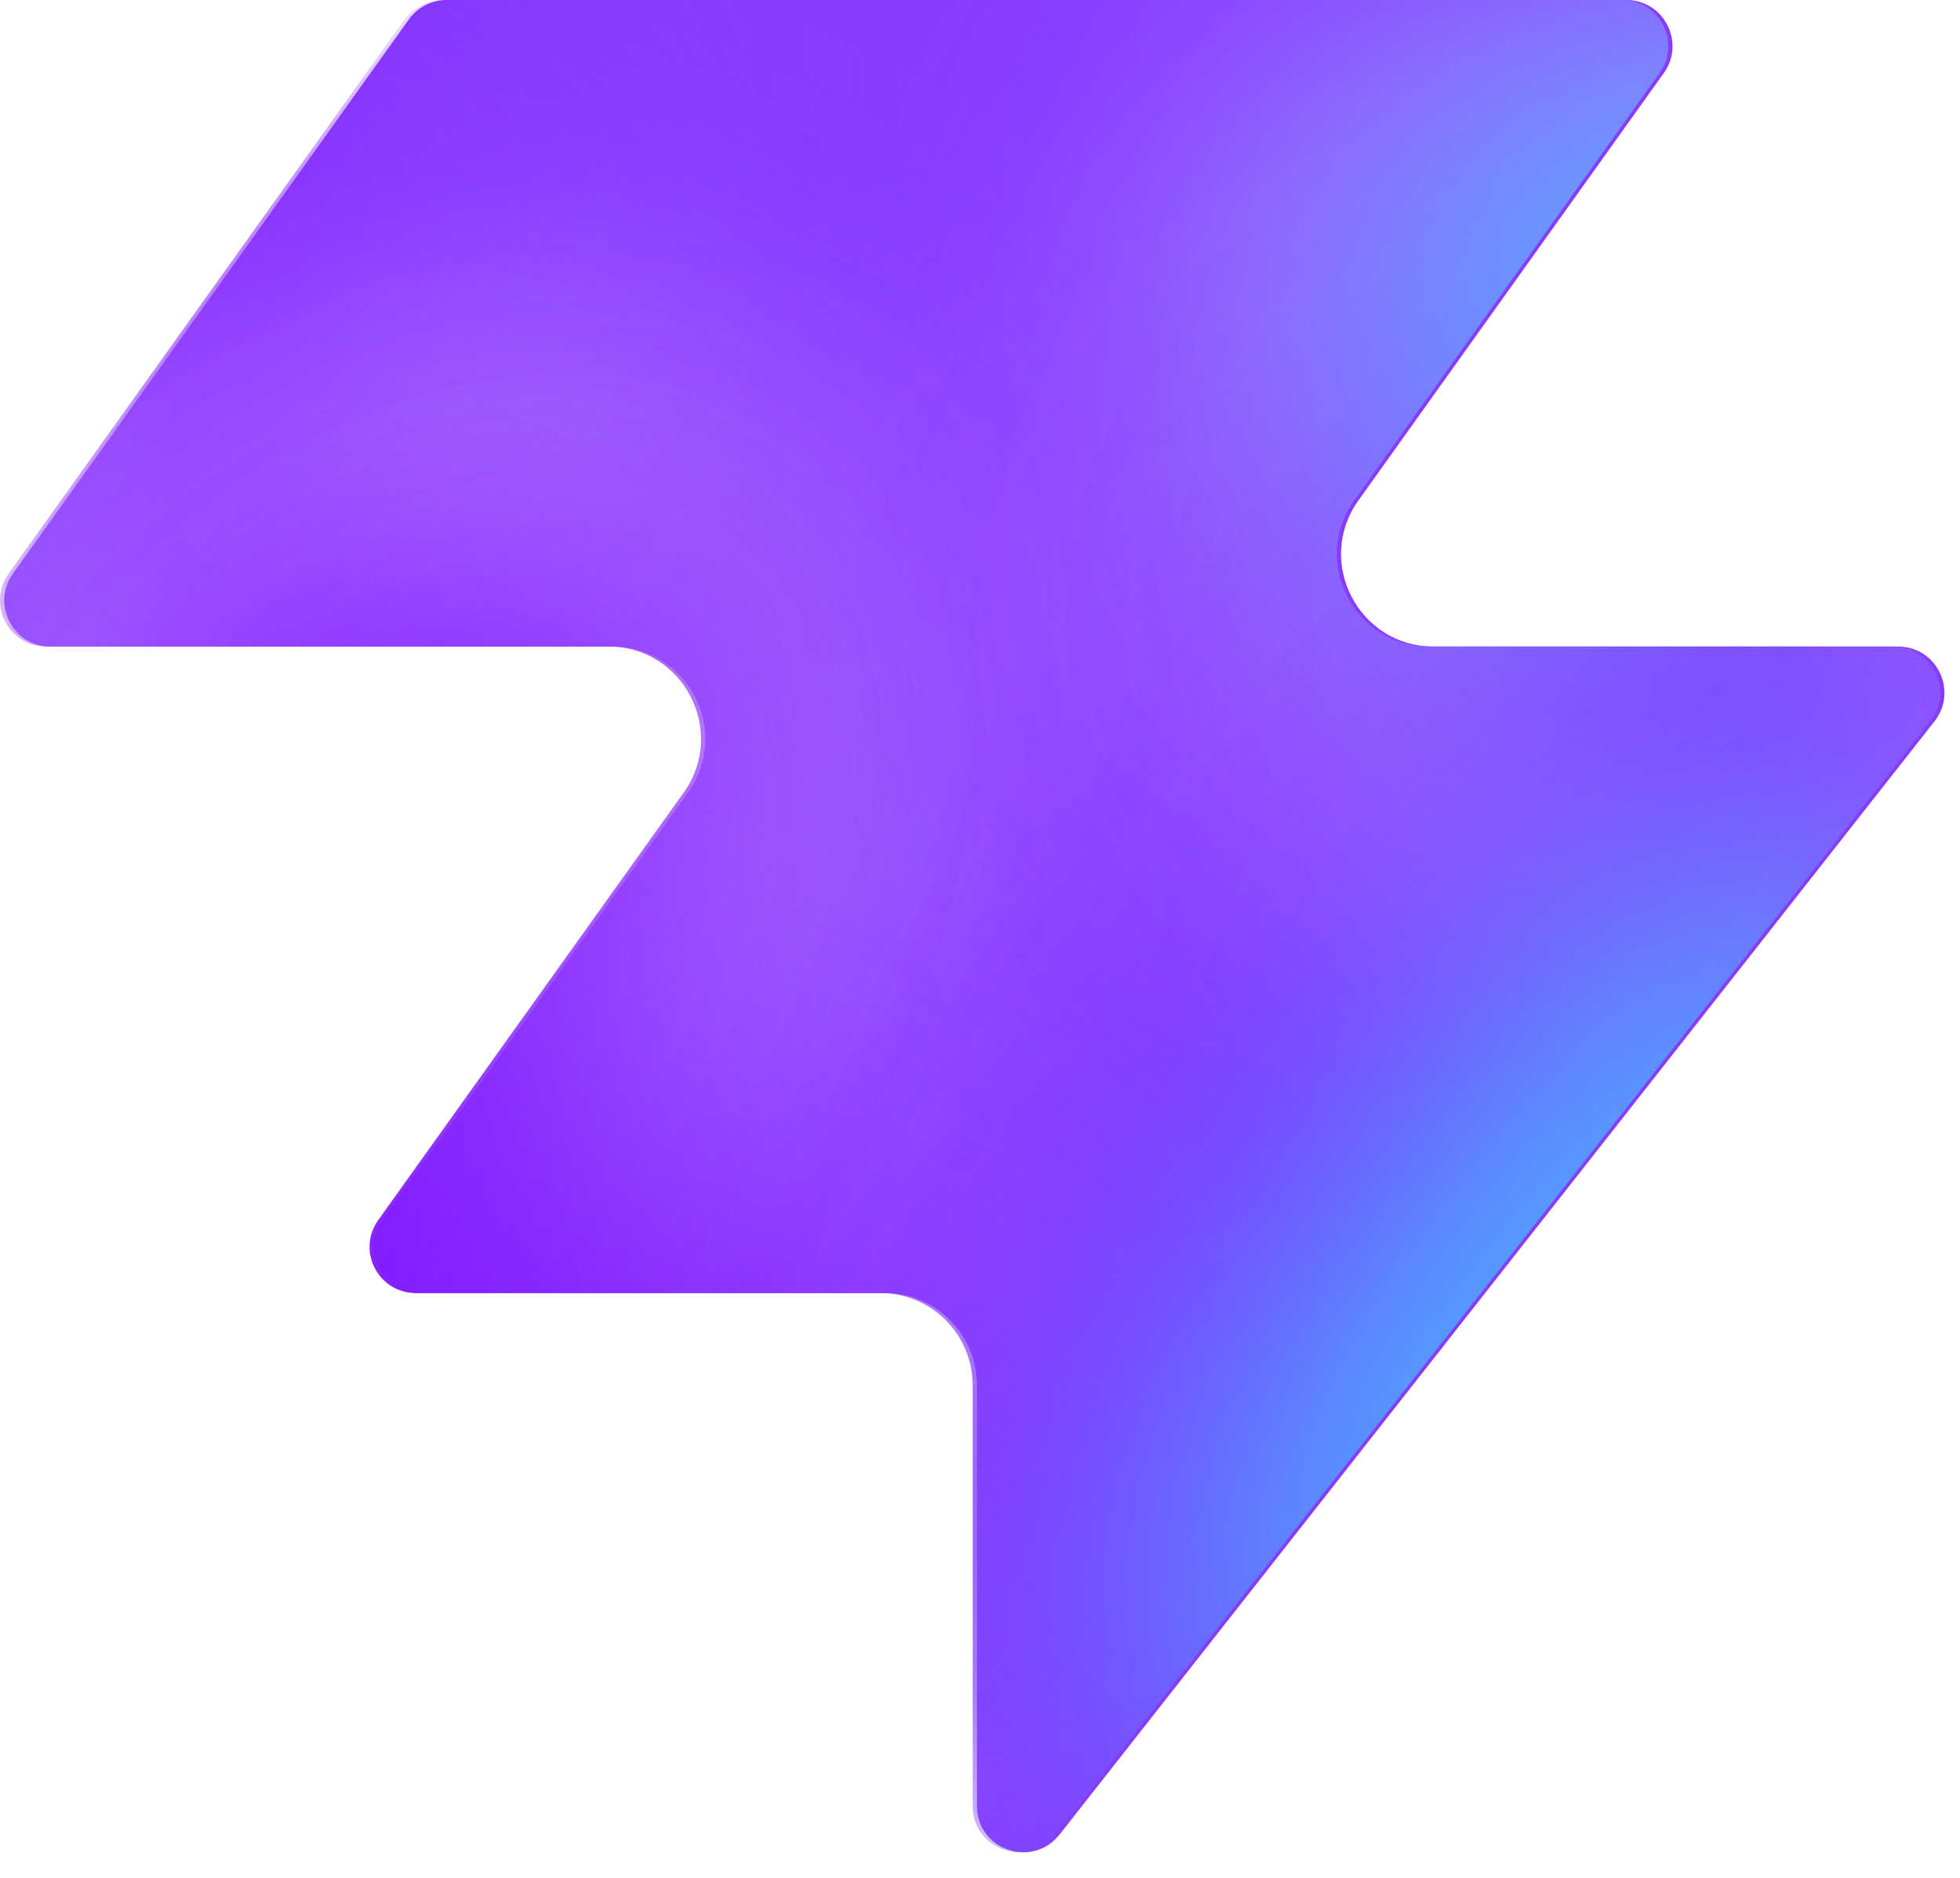
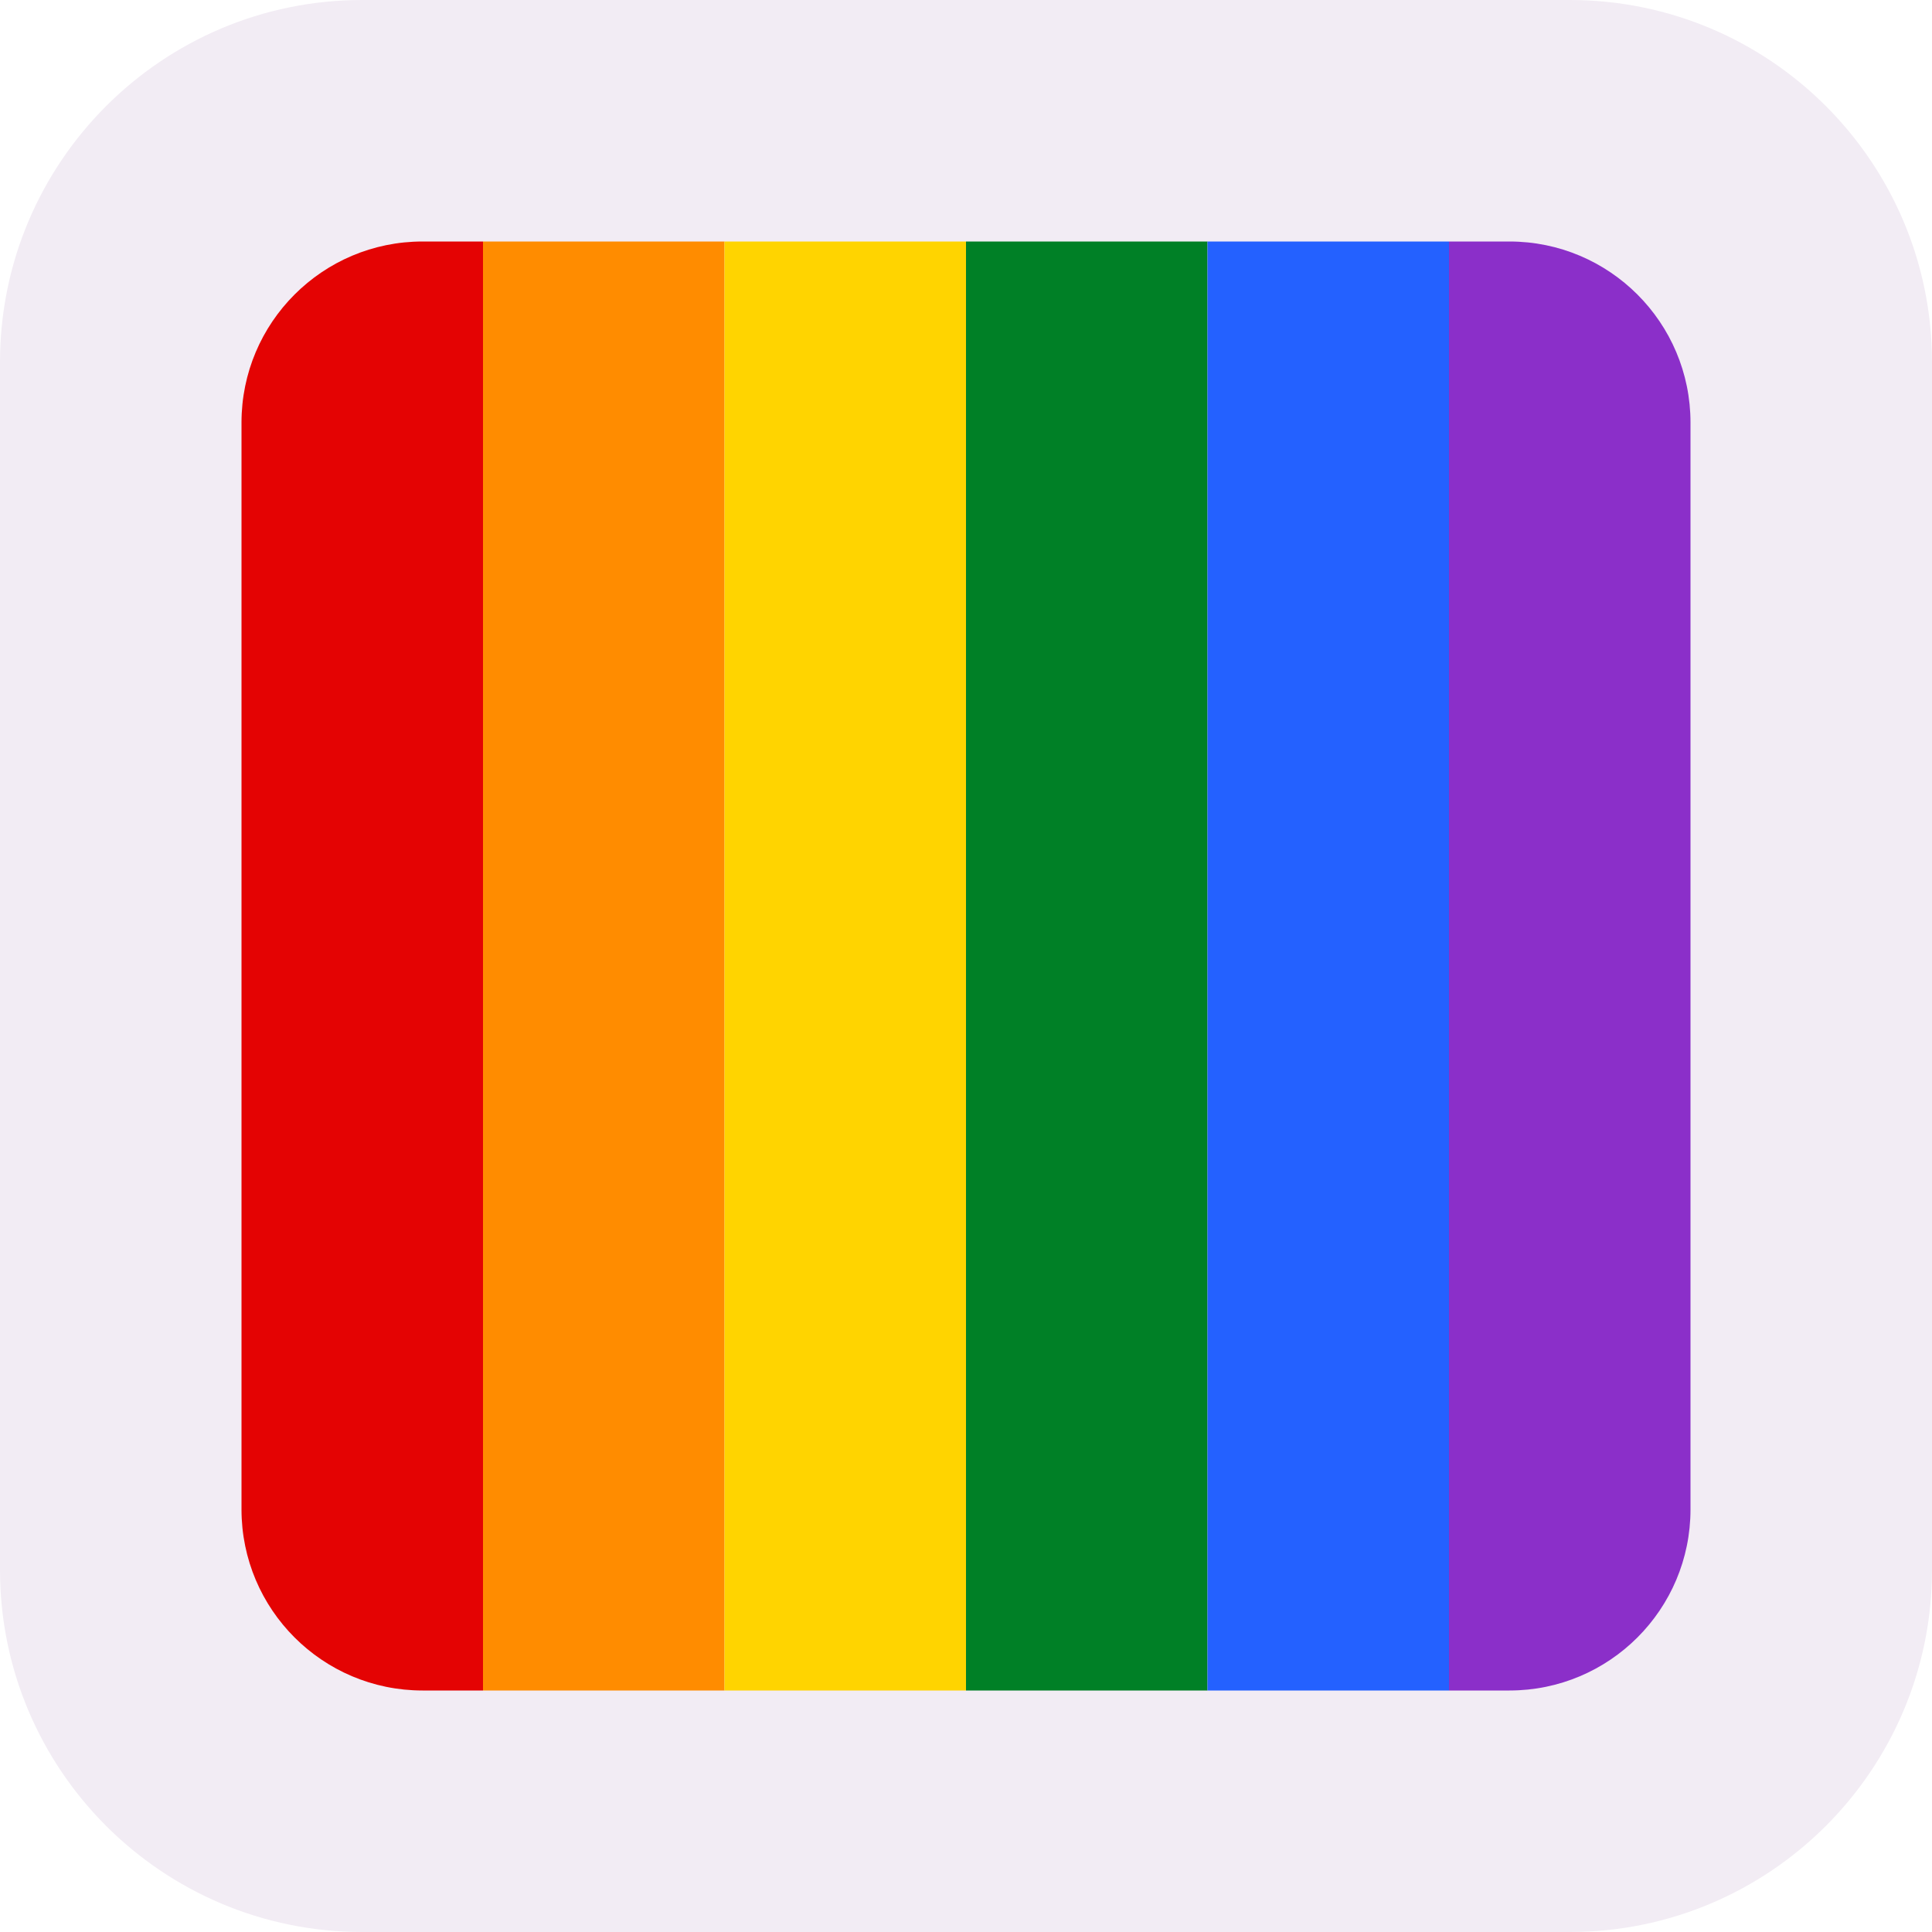
- <svg xmlns="http://www.w3.org/2000/svg" width="48" height="46" fill="none" viewBox="0 0 48 46">
-   <path fill="#863bff" d="M25.946 44.938c-.664.845-2.021.375-2.021-.698V33.937a2.26 2.26 0 0 0-2.262-2.262H10.287c-.92 0-1.456-1.04-.92-1.788l7.48-10.471c1.07-1.497 0-3.578-1.842-3.578H1.237c-.92 0-1.456-1.04-.92-1.788L10.013.474c.214-.297.556-.474.92-.474h28.894c.92 0 1.456 1.04.92 1.788l-7.48 10.471c-1.07 1.498 0 3.579 1.842 3.579h11.377c.943 0 1.473 1.088.89 1.83L25.947 44.94z" style="fill:#863bff;fill:color(display-p3 .525 .23 1);fill-opacity:1" />
-   <mask id="a" width="48" height="46" x="0" y="0" maskUnits="userSpaceOnUse" style="mask-type:alpha">
-     <path fill="#000" d="M25.842 44.938c-.664.844-2.021.375-2.021-.698V33.937a2.26 2.26 0 0 0-2.262-2.262H10.183c-.92 0-1.456-1.04-.92-1.788l7.48-10.471c1.07-1.498 0-3.579-1.842-3.579H1.133c-.92 0-1.456-1.04-.92-1.787L9.91.473c.214-.297.556-.474.92-.474h28.894c.92 0 1.456 1.04.92 1.788l-7.48 10.471c-1.07 1.498 0 3.578 1.842 3.578h11.377c.943 0 1.473 1.088.89 1.832L25.843 44.94z" style="fill:#000;fill-opacity:1" />
-   </mask>
-   <g mask="url(#a)">
-     <g filter="url(#b)">
-       <ellipse cx="5.508" cy="14.704" fill="#ede6ff" rx="5.508" ry="14.704" style="fill:#ede6ff;fill:color(display-p3 .927 .903 1);fill-opacity:1" transform="matrix(.00324 1 1 -.00324 -4.47 31.516)" />
-     </g>
-     <g filter="url(#c)">
-       <ellipse cx="10.399" cy="29.851" fill="#ede6ff" rx="10.399" ry="29.851" style="fill:#ede6ff;fill:color(display-p3 .927 .903 1);fill-opacity:1" transform="matrix(.00324 1 1 -.00324 -39.328 7.883)" />
-     </g>
-     <g filter="url(#d)">
-       <ellipse cx="5.508" cy="30.487" fill="#7e14ff" rx="5.508" ry="30.487" style="fill:#7e14ff;fill:color(display-p3 .492 .077 1);fill-opacity:1" transform="rotate(89.814 -25.913 -14.639)scale(1 -1)" />
-     </g>
-     <g filter="url(#e)">
-       <ellipse cx="5.508" cy="30.599" fill="#7e14ff" rx="5.508" ry="30.599" style="fill:#7e14ff;fill:color(display-p3 .492 .077 1);fill-opacity:1" transform="rotate(89.814 -32.644 -3.334)scale(1 -1)" />
-     </g>
-     <g filter="url(#f)">
-       <ellipse cx="5.508" cy="30.599" fill="#7e14ff" rx="5.508" ry="30.599" style="fill:#7e14ff;fill:color(display-p3 .492 .077 1);fill-opacity:1" transform="matrix(.00324 1 1 -.00324 -34.34 30.47)" />
-     </g>
-     <g filter="url(#g)">
-       <ellipse cx="14.072" cy="22.078" fill="#ede6ff" rx="14.072" ry="22.078" style="fill:#ede6ff;fill:color(display-p3 .927 .903 1);fill-opacity:1" transform="rotate(93.35 24.506 48.493)scale(-1 1)" />
-     </g>
-     <g filter="url(#h)">
-       <ellipse cx="3.47" cy="21.501" fill="#7e14ff" rx="3.47" ry="21.501" style="fill:#7e14ff;fill:color(display-p3 .492 .077 1);fill-opacity:1" transform="rotate(89.009 28.708 47.59)scale(-1 1)" />
-     </g>
-     <g filter="url(#i)">
-       <ellipse cx="3.47" cy="21.501" fill="#7e14ff" rx="3.47" ry="21.501" style="fill:#7e14ff;fill:color(display-p3 .492 .077 1);fill-opacity:1" transform="rotate(89.009 28.708 47.59)scale(-1 1)" />
-     </g>
-     <g filter="url(#j)">
-       <ellipse cx=".387" cy="8.972" fill="#7e14ff" rx="4.407" ry="29.108" style="fill:#7e14ff;fill:color(display-p3 .492 .077 1);fill-opacity:1" transform="rotate(39.51 .387 8.972)" />
-     </g>
-     <g filter="url(#k)">
-       <ellipse cx="47.523" cy="-6.092" fill="#7e14ff" rx="4.407" ry="29.108" style="fill:#7e14ff;fill:color(display-p3 .492 .077 1);fill-opacity:1" transform="rotate(37.892 47.523 -6.092)" />
-     </g>
-     <g filter="url(#l)">
-       <ellipse cx="41.412" cy="6.333" fill="#47bfff" rx="5.971" ry="9.665" style="fill:#47bfff;fill:color(display-p3 .28 .748 1);fill-opacity:1" transform="rotate(37.892 41.412 6.333)" />
-     </g>
-     <g filter="url(#m)">
-       <ellipse cx="-1.879" cy="38.332" fill="#7e14ff" rx="4.407" ry="29.108" style="fill:#7e14ff;fill:color(display-p3 .492 .077 1);fill-opacity:1" transform="rotate(37.892 -1.88 38.332)" />
-     </g>
-     <g filter="url(#n)">
-       <ellipse cx="-1.879" cy="38.332" fill="#7e14ff" rx="4.407" ry="29.108" style="fill:#7e14ff;fill:color(display-p3 .492 .077 1);fill-opacity:1" transform="rotate(37.892 -1.88 38.332)" />
-     </g>
-     <g filter="url(#o)">
-       <ellipse cx="35.651" cy="29.907" fill="#7e14ff" rx="4.407" ry="29.108" style="fill:#7e14ff;fill:color(display-p3 .492 .077 1);fill-opacity:1" transform="rotate(37.892 35.651 29.907)" />
-     </g>
-     <g filter="url(#p)">
-       <ellipse cx="38.418" cy="32.4" fill="#47bfff" rx="5.971" ry="15.297" style="fill:#47bfff;fill:color(display-p3 .28 .748 1);fill-opacity:1" transform="rotate(37.892 38.418 32.4)" />
-     </g>
+ <svg xmlns="http://www.w3.org/2000/svg" viewBox="0 0 32 32" width="32" height="32">
+   <rect width="32" height="32" rx="6" fill="#f2ecf4" />
+   <g clip-path="url(#m)">
+     <rect x="4" y="4" width="4" height="24" fill="#e40303" />
+     <rect x="8" y="4" width="4" height="24" fill="#ff8c00" />
+     <rect x="12" y="4" width="4" height="24" fill="#ffd400" />
+     <rect x="16" y="4" width="4" height="24" fill="#008026" />
+     <rect x="20" y="4" width="4" height="24" fill="#2461ff" />
+     <rect x="24" y="4" width="4" height="24" fill="#8b2fc9" />
  </g>
  <defs>
-     <filter id="b" width="60.045" height="41.654" x="-19.77" y="16.149" color-interpolation-filters="sRGB" filterUnits="userSpaceOnUse">
-       <feFlood flood-opacity="0" result="BackgroundImageFix" />
-       <feBlend in="SourceGraphic" in2="BackgroundImageFix" result="shape" />
-       <feGaussianBlur result="effect1_foregroundBlur_2002_17158" stdDeviation="7.659" />
-     </filter>
-     <filter id="c" width="90.34" height="51.437" x="-54.613" y="-7.533" color-interpolation-filters="sRGB" filterUnits="userSpaceOnUse">
-       <feFlood flood-opacity="0" result="BackgroundImageFix" />
-       <feBlend in="SourceGraphic" in2="BackgroundImageFix" result="shape" />
-       <feGaussianBlur result="effect1_foregroundBlur_2002_17158" stdDeviation="7.659" />
-     </filter>
-     <filter id="d" width="79.355" height="29.4" x="-49.64" y="2.03" color-interpolation-filters="sRGB" filterUnits="userSpaceOnUse">
-       <feFlood flood-opacity="0" result="BackgroundImageFix" />
-       <feBlend in="SourceGraphic" in2="BackgroundImageFix" result="shape" />
-       <feGaussianBlur result="effect1_foregroundBlur_2002_17158" stdDeviation="4.596" />
-     </filter>
-     <filter id="e" width="79.579" height="29.4" x="-45.045" y="20.029" color-interpolation-filters="sRGB" filterUnits="userSpaceOnUse">
-       <feFlood flood-opacity="0" result="BackgroundImageFix" />
-       <feBlend in="SourceGraphic" in2="BackgroundImageFix" result="shape" />
-       <feGaussianBlur result="effect1_foregroundBlur_2002_17158" stdDeviation="4.596" />
-     </filter>
-     <filter id="f" width="79.579" height="29.4" x="-43.513" y="21.178" color-interpolation-filters="sRGB" filterUnits="userSpaceOnUse">
-       <feFlood flood-opacity="0" result="BackgroundImageFix" />
-       <feBlend in="SourceGraphic" in2="BackgroundImageFix" result="shape" />
-       <feGaussianBlur result="effect1_foregroundBlur_2002_17158" stdDeviation="4.596" />
-     </filter>
-     <filter id="g" width="74.749" height="58.852" x="15.756" y="-17.901" color-interpolation-filters="sRGB" filterUnits="userSpaceOnUse">
-       <feFlood flood-opacity="0" result="BackgroundImageFix" />
-       <feBlend in="SourceGraphic" in2="BackgroundImageFix" result="shape" />
-       <feGaussianBlur result="effect1_foregroundBlur_2002_17158" stdDeviation="7.659" />
-     </filter>
-     <filter id="h" width="61.377" height="25.362" x="23.548" y="2.284" color-interpolation-filters="sRGB" filterUnits="userSpaceOnUse">
-       <feFlood flood-opacity="0" result="BackgroundImageFix" />
-       <feBlend in="SourceGraphic" in2="BackgroundImageFix" result="shape" />
-       <feGaussianBlur result="effect1_foregroundBlur_2002_17158" stdDeviation="4.596" />
-     </filter>
-     <filter id="i" width="61.377" height="25.362" x="23.548" y="2.284" color-interpolation-filters="sRGB" filterUnits="userSpaceOnUse">
-       <feFlood flood-opacity="0" result="BackgroundImageFix" />
-       <feBlend in="SourceGraphic" in2="BackgroundImageFix" result="shape" />
-       <feGaussianBlur result="effect1_foregroundBlur_2002_17158" stdDeviation="4.596" />
-     </filter>
-     <filter id="j" width="56.045" height="63.649" x="-27.636" y="-22.853" color-interpolation-filters="sRGB" filterUnits="userSpaceOnUse">
-       <feFlood flood-opacity="0" result="BackgroundImageFix" />
-       <feBlend in="SourceGraphic" in2="BackgroundImageFix" result="shape" />
-       <feGaussianBlur result="effect1_foregroundBlur_2002_17158" stdDeviation="4.596" />
-     </filter>
-     <filter id="k" width="54.814" height="64.646" x="20.116" y="-38.415" color-interpolation-filters="sRGB" filterUnits="userSpaceOnUse">
-       <feFlood flood-opacity="0" result="BackgroundImageFix" />
-       <feBlend in="SourceGraphic" in2="BackgroundImageFix" result="shape" />
-       <feGaussianBlur result="effect1_foregroundBlur_2002_17158" stdDeviation="4.596" />
-     </filter>
-     <filter id="l" width="33.541" height="35.313" x="24.641" y="-11.323" color-interpolation-filters="sRGB" filterUnits="userSpaceOnUse">
-       <feFlood flood-opacity="0" result="BackgroundImageFix" />
-       <feBlend in="SourceGraphic" in2="BackgroundImageFix" result="shape" />
-       <feGaussianBlur result="effect1_foregroundBlur_2002_17158" stdDeviation="4.596" />
-     </filter>
-     <filter id="m" width="54.814" height="64.646" x="-29.286" y="6.009" color-interpolation-filters="sRGB" filterUnits="userSpaceOnUse">
-       <feFlood flood-opacity="0" result="BackgroundImageFix" />
-       <feBlend in="SourceGraphic" in2="BackgroundImageFix" result="shape" />
-       <feGaussianBlur result="effect1_foregroundBlur_2002_17158" stdDeviation="4.596" />
-     </filter>
-     <filter id="n" width="54.814" height="64.646" x="-29.286" y="6.009" color-interpolation-filters="sRGB" filterUnits="userSpaceOnUse">
-       <feFlood flood-opacity="0" result="BackgroundImageFix" />
-       <feBlend in="SourceGraphic" in2="BackgroundImageFix" result="shape" />
-       <feGaussianBlur result="effect1_foregroundBlur_2002_17158" stdDeviation="4.596" />
-     </filter>
-     <filter id="o" width="54.814" height="64.646" x="8.244" y="-2.416" color-interpolation-filters="sRGB" filterUnits="userSpaceOnUse">
-       <feFlood flood-opacity="0" result="BackgroundImageFix" />
-       <feBlend in="SourceGraphic" in2="BackgroundImageFix" result="shape" />
-       <feGaussianBlur result="effect1_foregroundBlur_2002_17158" stdDeviation="4.596" />
-     </filter>
-     <filter id="p" width="39.409" height="43.623" x="18.713" y="10.588" color-interpolation-filters="sRGB" filterUnits="userSpaceOnUse">
-       <feFlood flood-opacity="0" result="BackgroundImageFix" />
-       <feBlend in="SourceGraphic" in2="BackgroundImageFix" result="shape" />
-       <feGaussianBlur result="effect1_foregroundBlur_2002_17158" stdDeviation="4.596" />
-     </filter>
+     <clipPath id="m">
+       <rect x="4" y="4" width="24" height="24" rx="3" />
+     </clipPath>
  </defs>
</svg>
